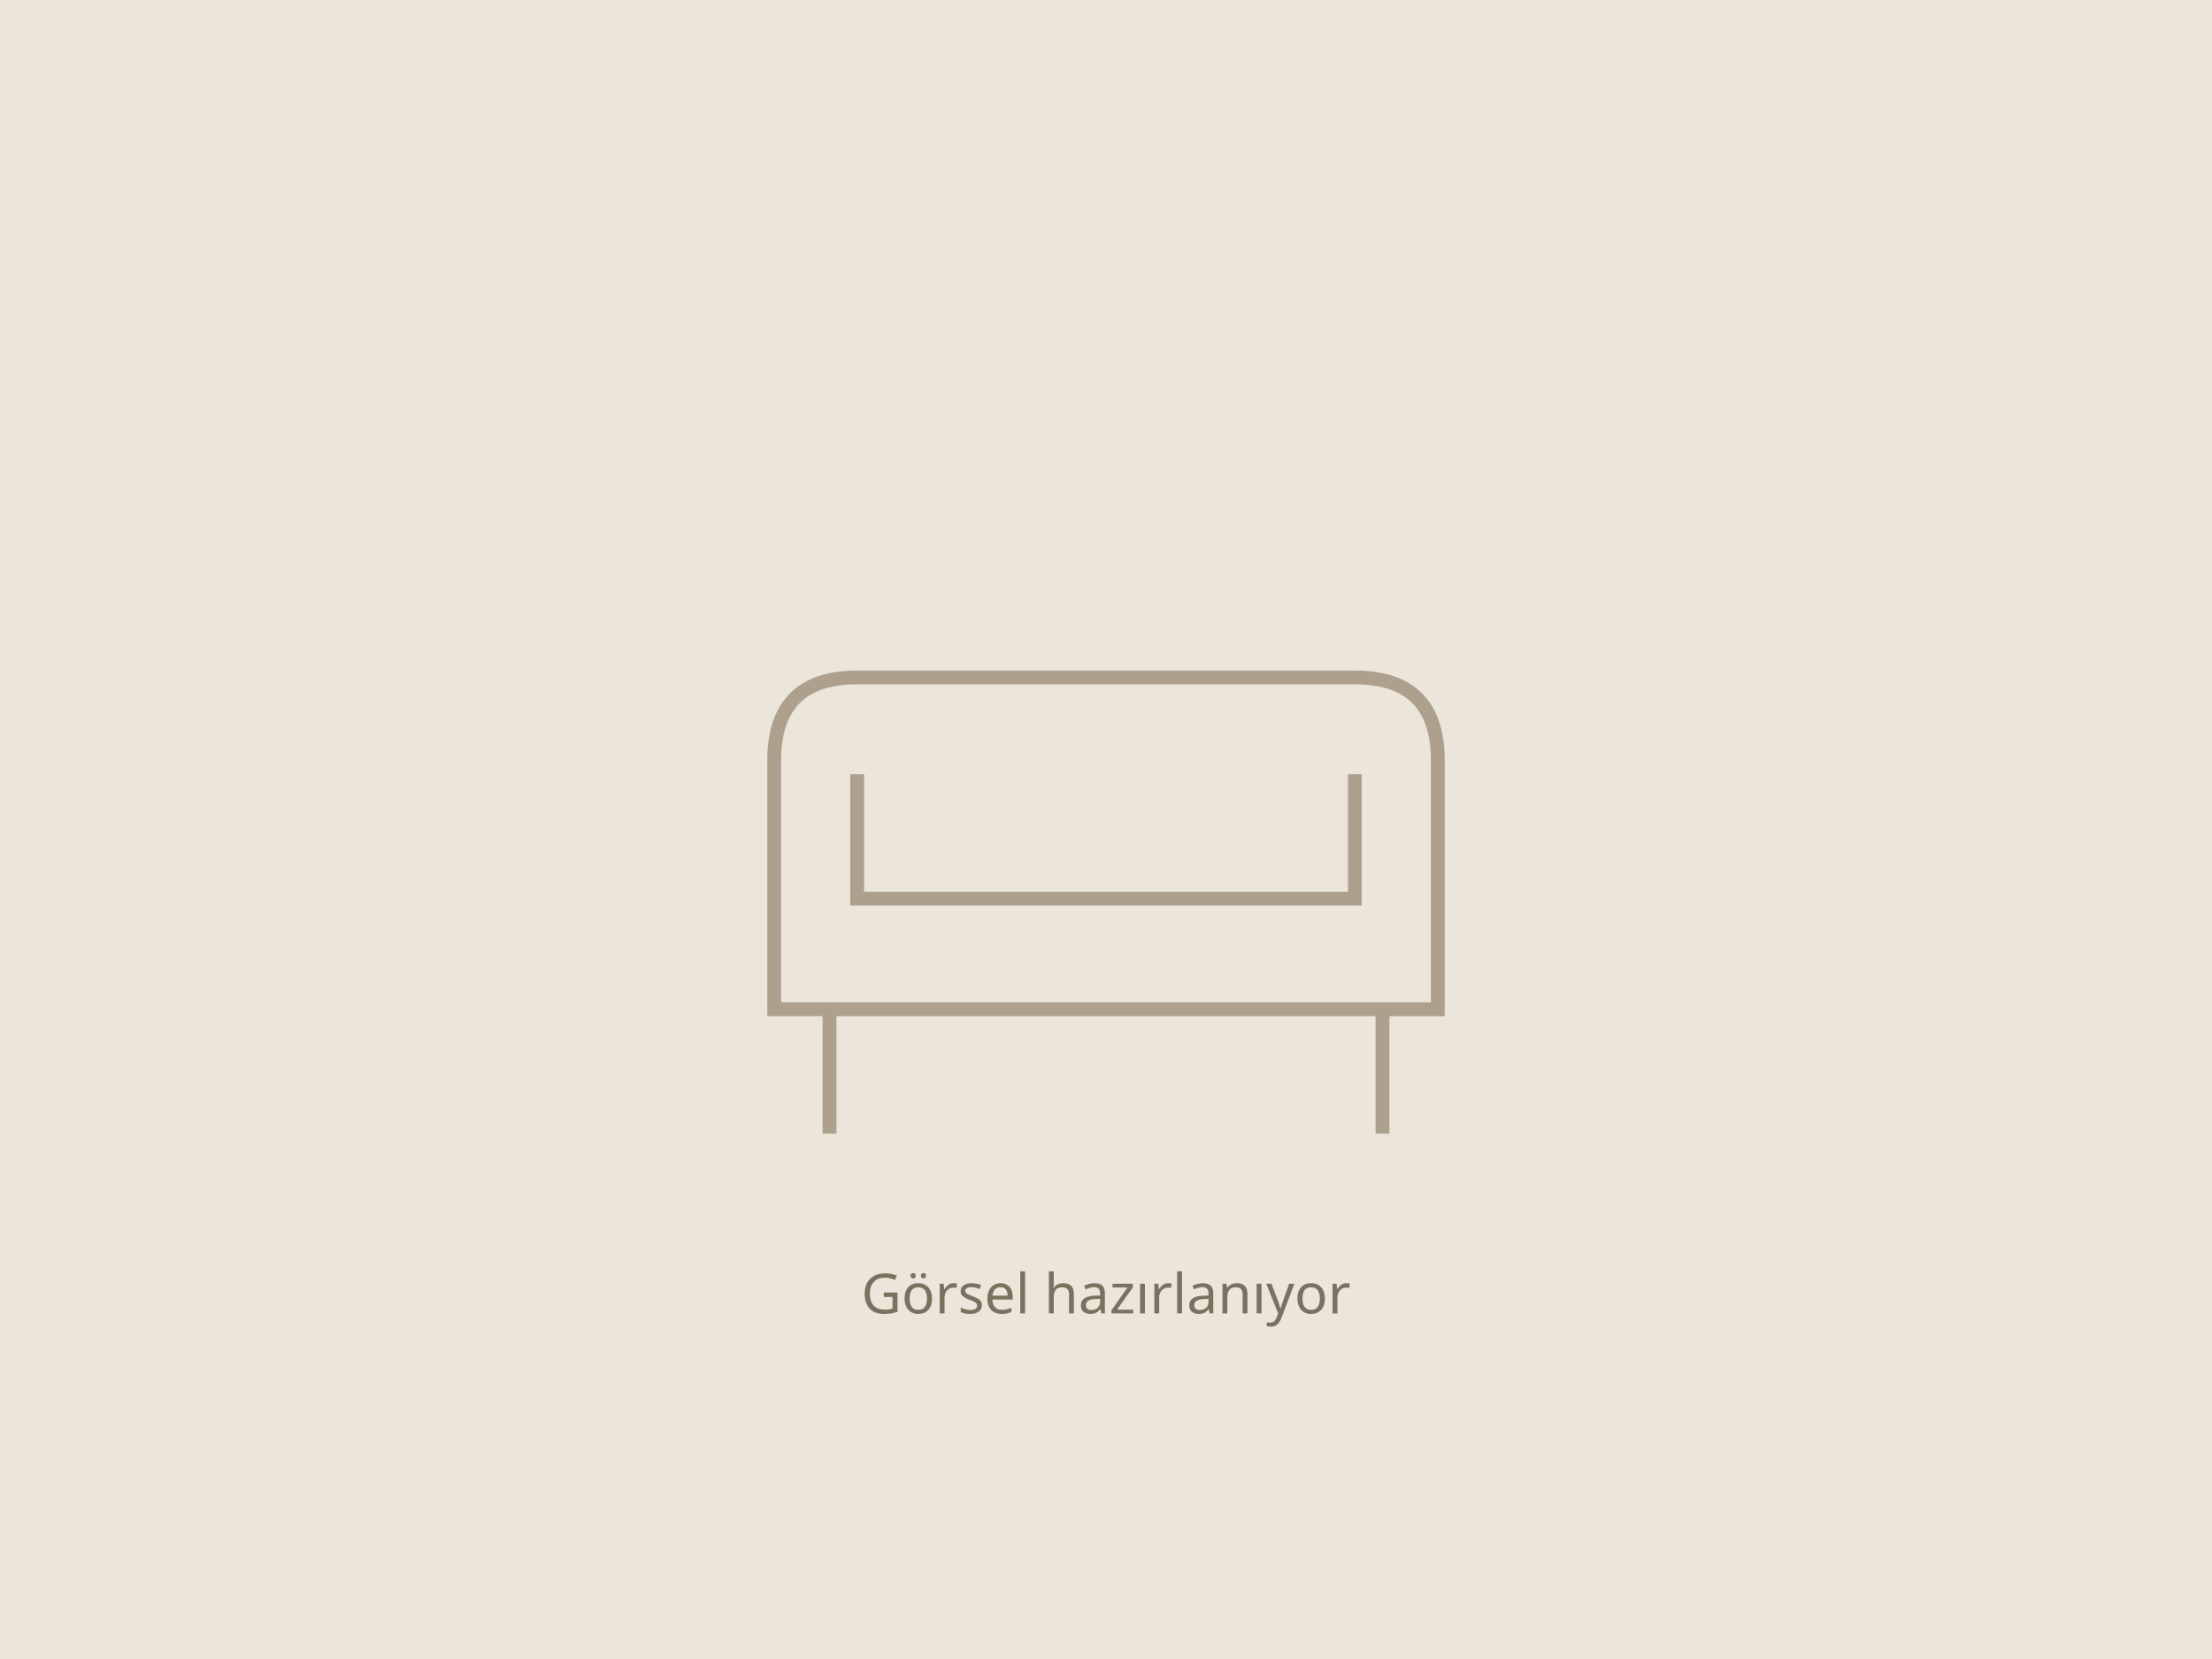
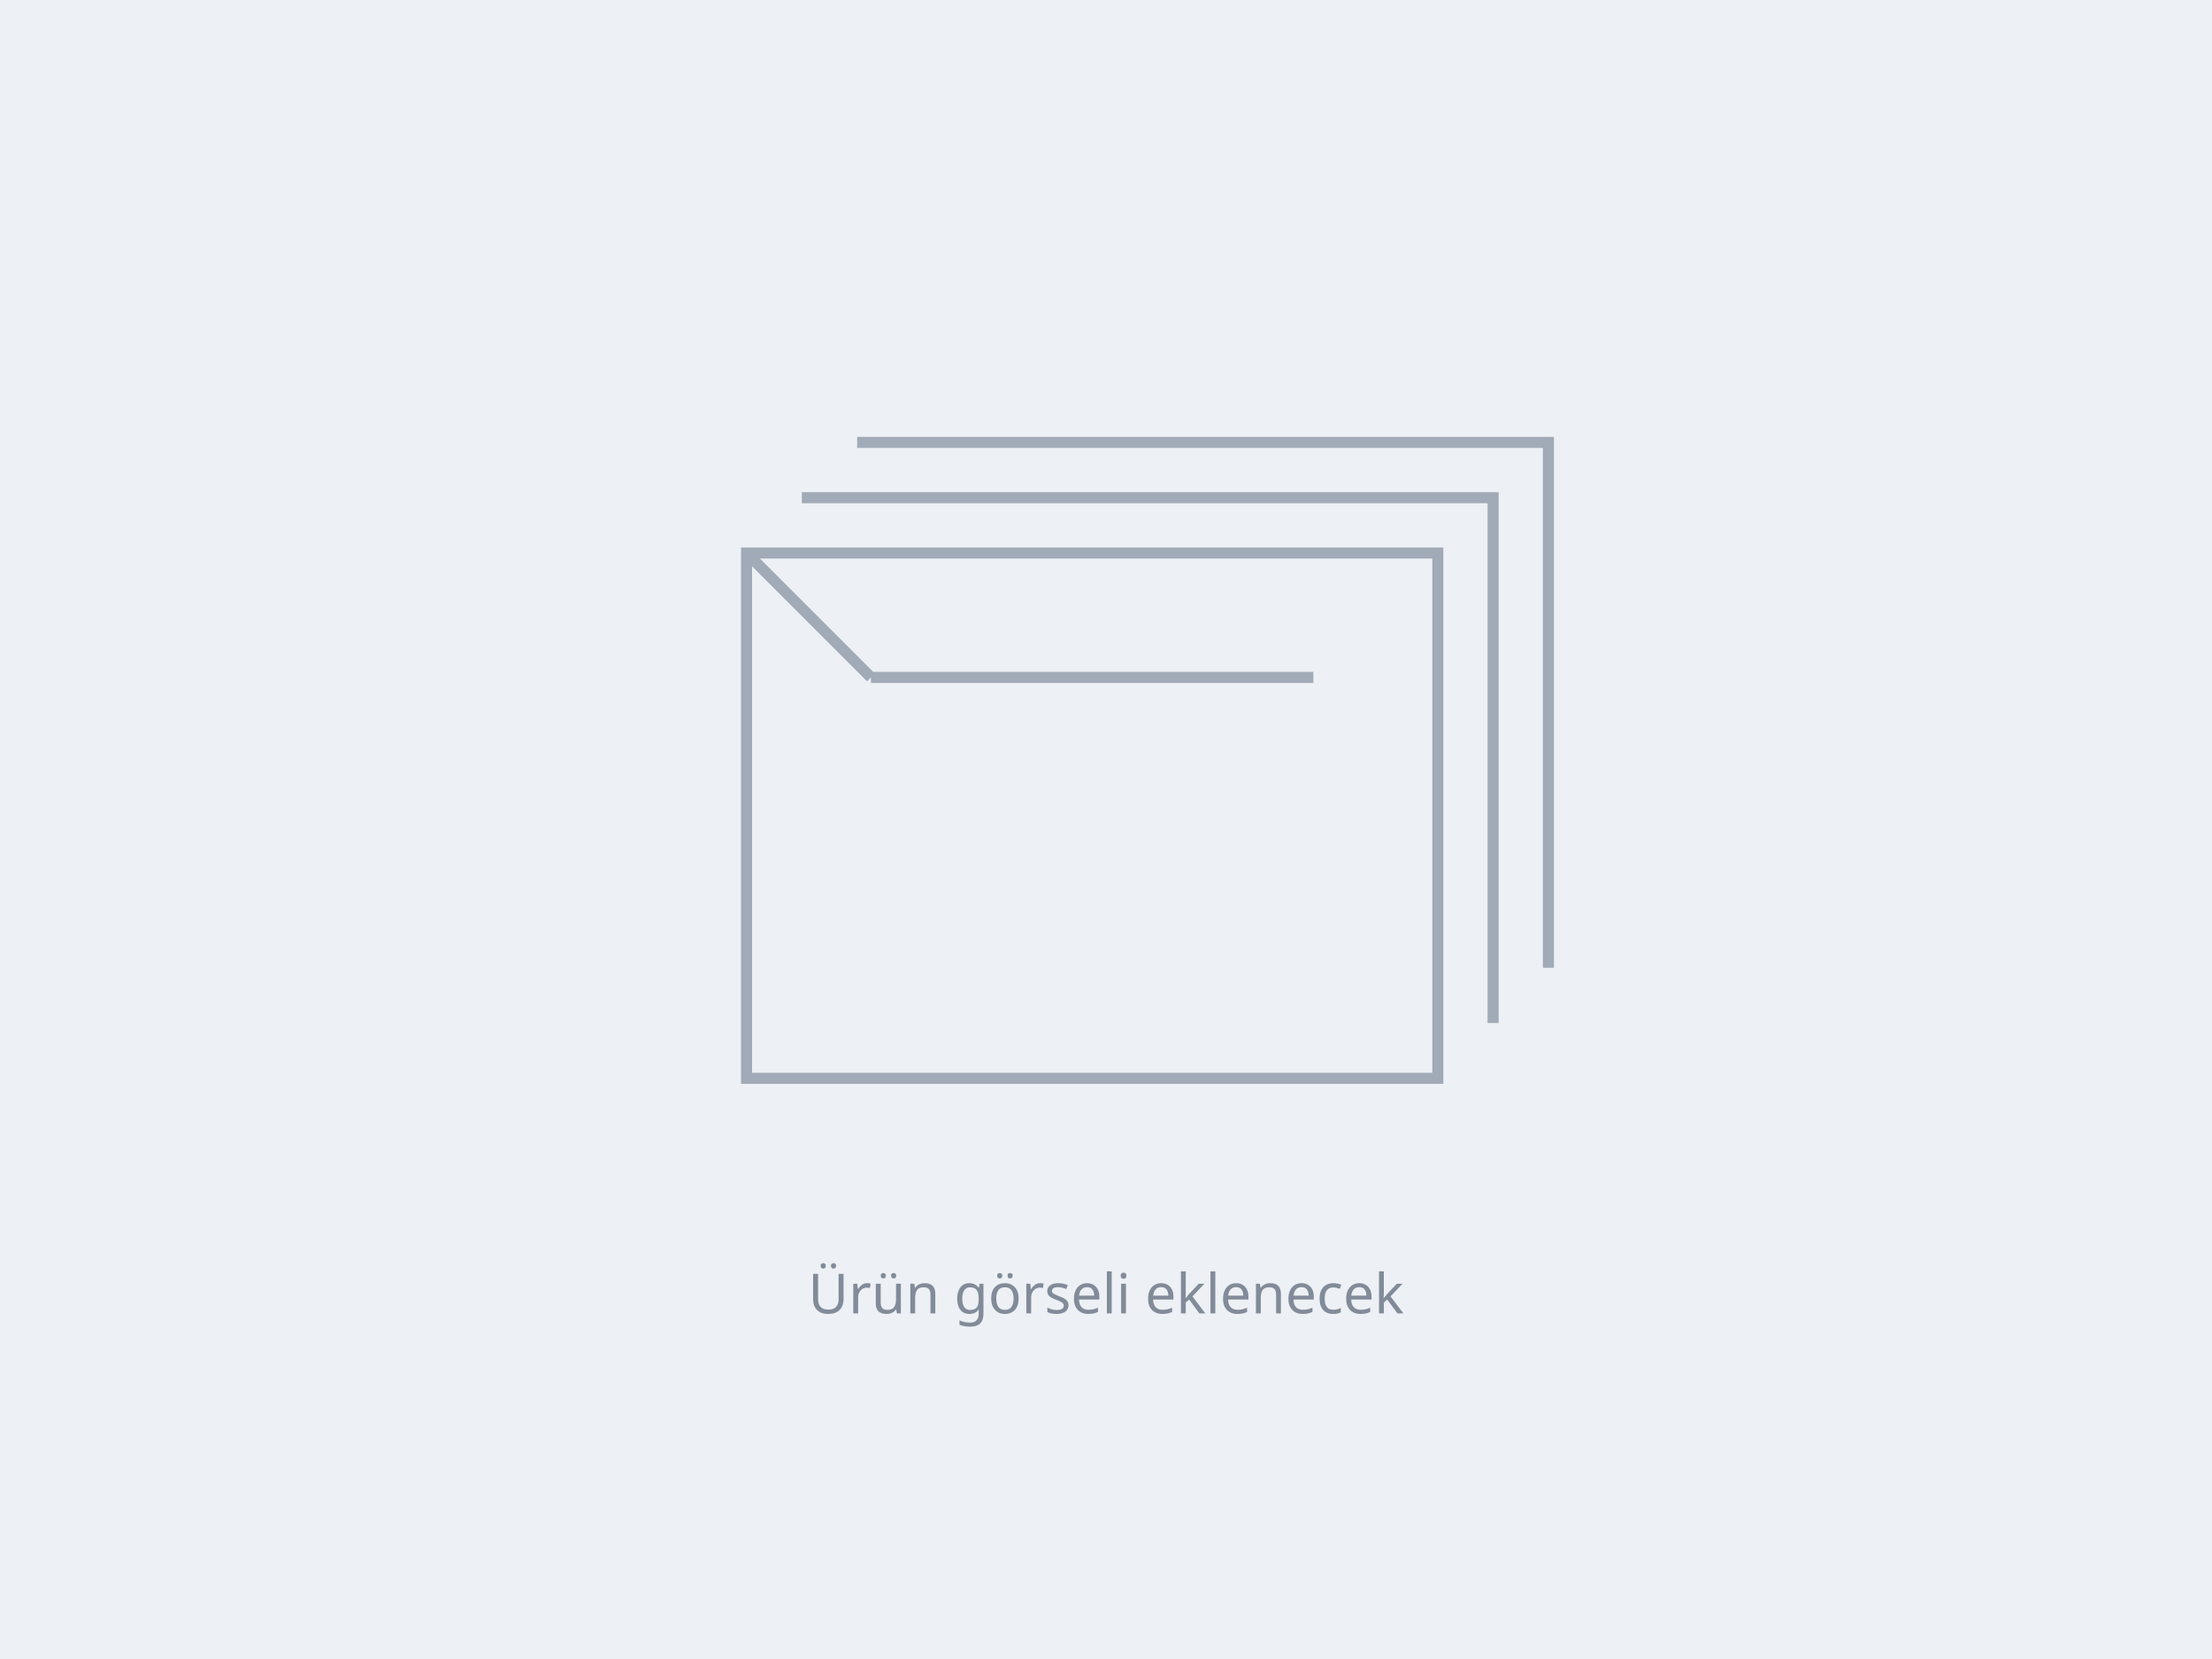
<svg xmlns="http://www.w3.org/2000/svg" viewBox="0 0 800 600">
-   <rect width="800" height="600" fill="#ebe5da" />
-   <g fill="none" stroke="#ada18e" stroke-width="5">
-     <path d="M280 365v-90q0-30 30-30h180q30 0 30 30v90zM300 365v45m200-45v45M310 280v45h180v-45" />
+   <rect width="800" height="600" fill="#edf0f4" />
+   <g fill="none" stroke="#a1aab7" stroke-width="4">
+     <path d="M270 200h250v190H270zM290 180h250v190M310 160h250v190" />
+     <path d="m270 200 45 45m0 0 160 0" />
  </g>
-   <text x="400" y="475" text-anchor="middle" fill="#7c715f" font-family="sans-serif" font-size="20">Görsel hazırlanıyor</text>
+   <text x="400" y="475" text-anchor="middle" fill="#818b99" font-family="sans-serif" font-size="20">Ürün görseli eklenecek</text>
</svg>
